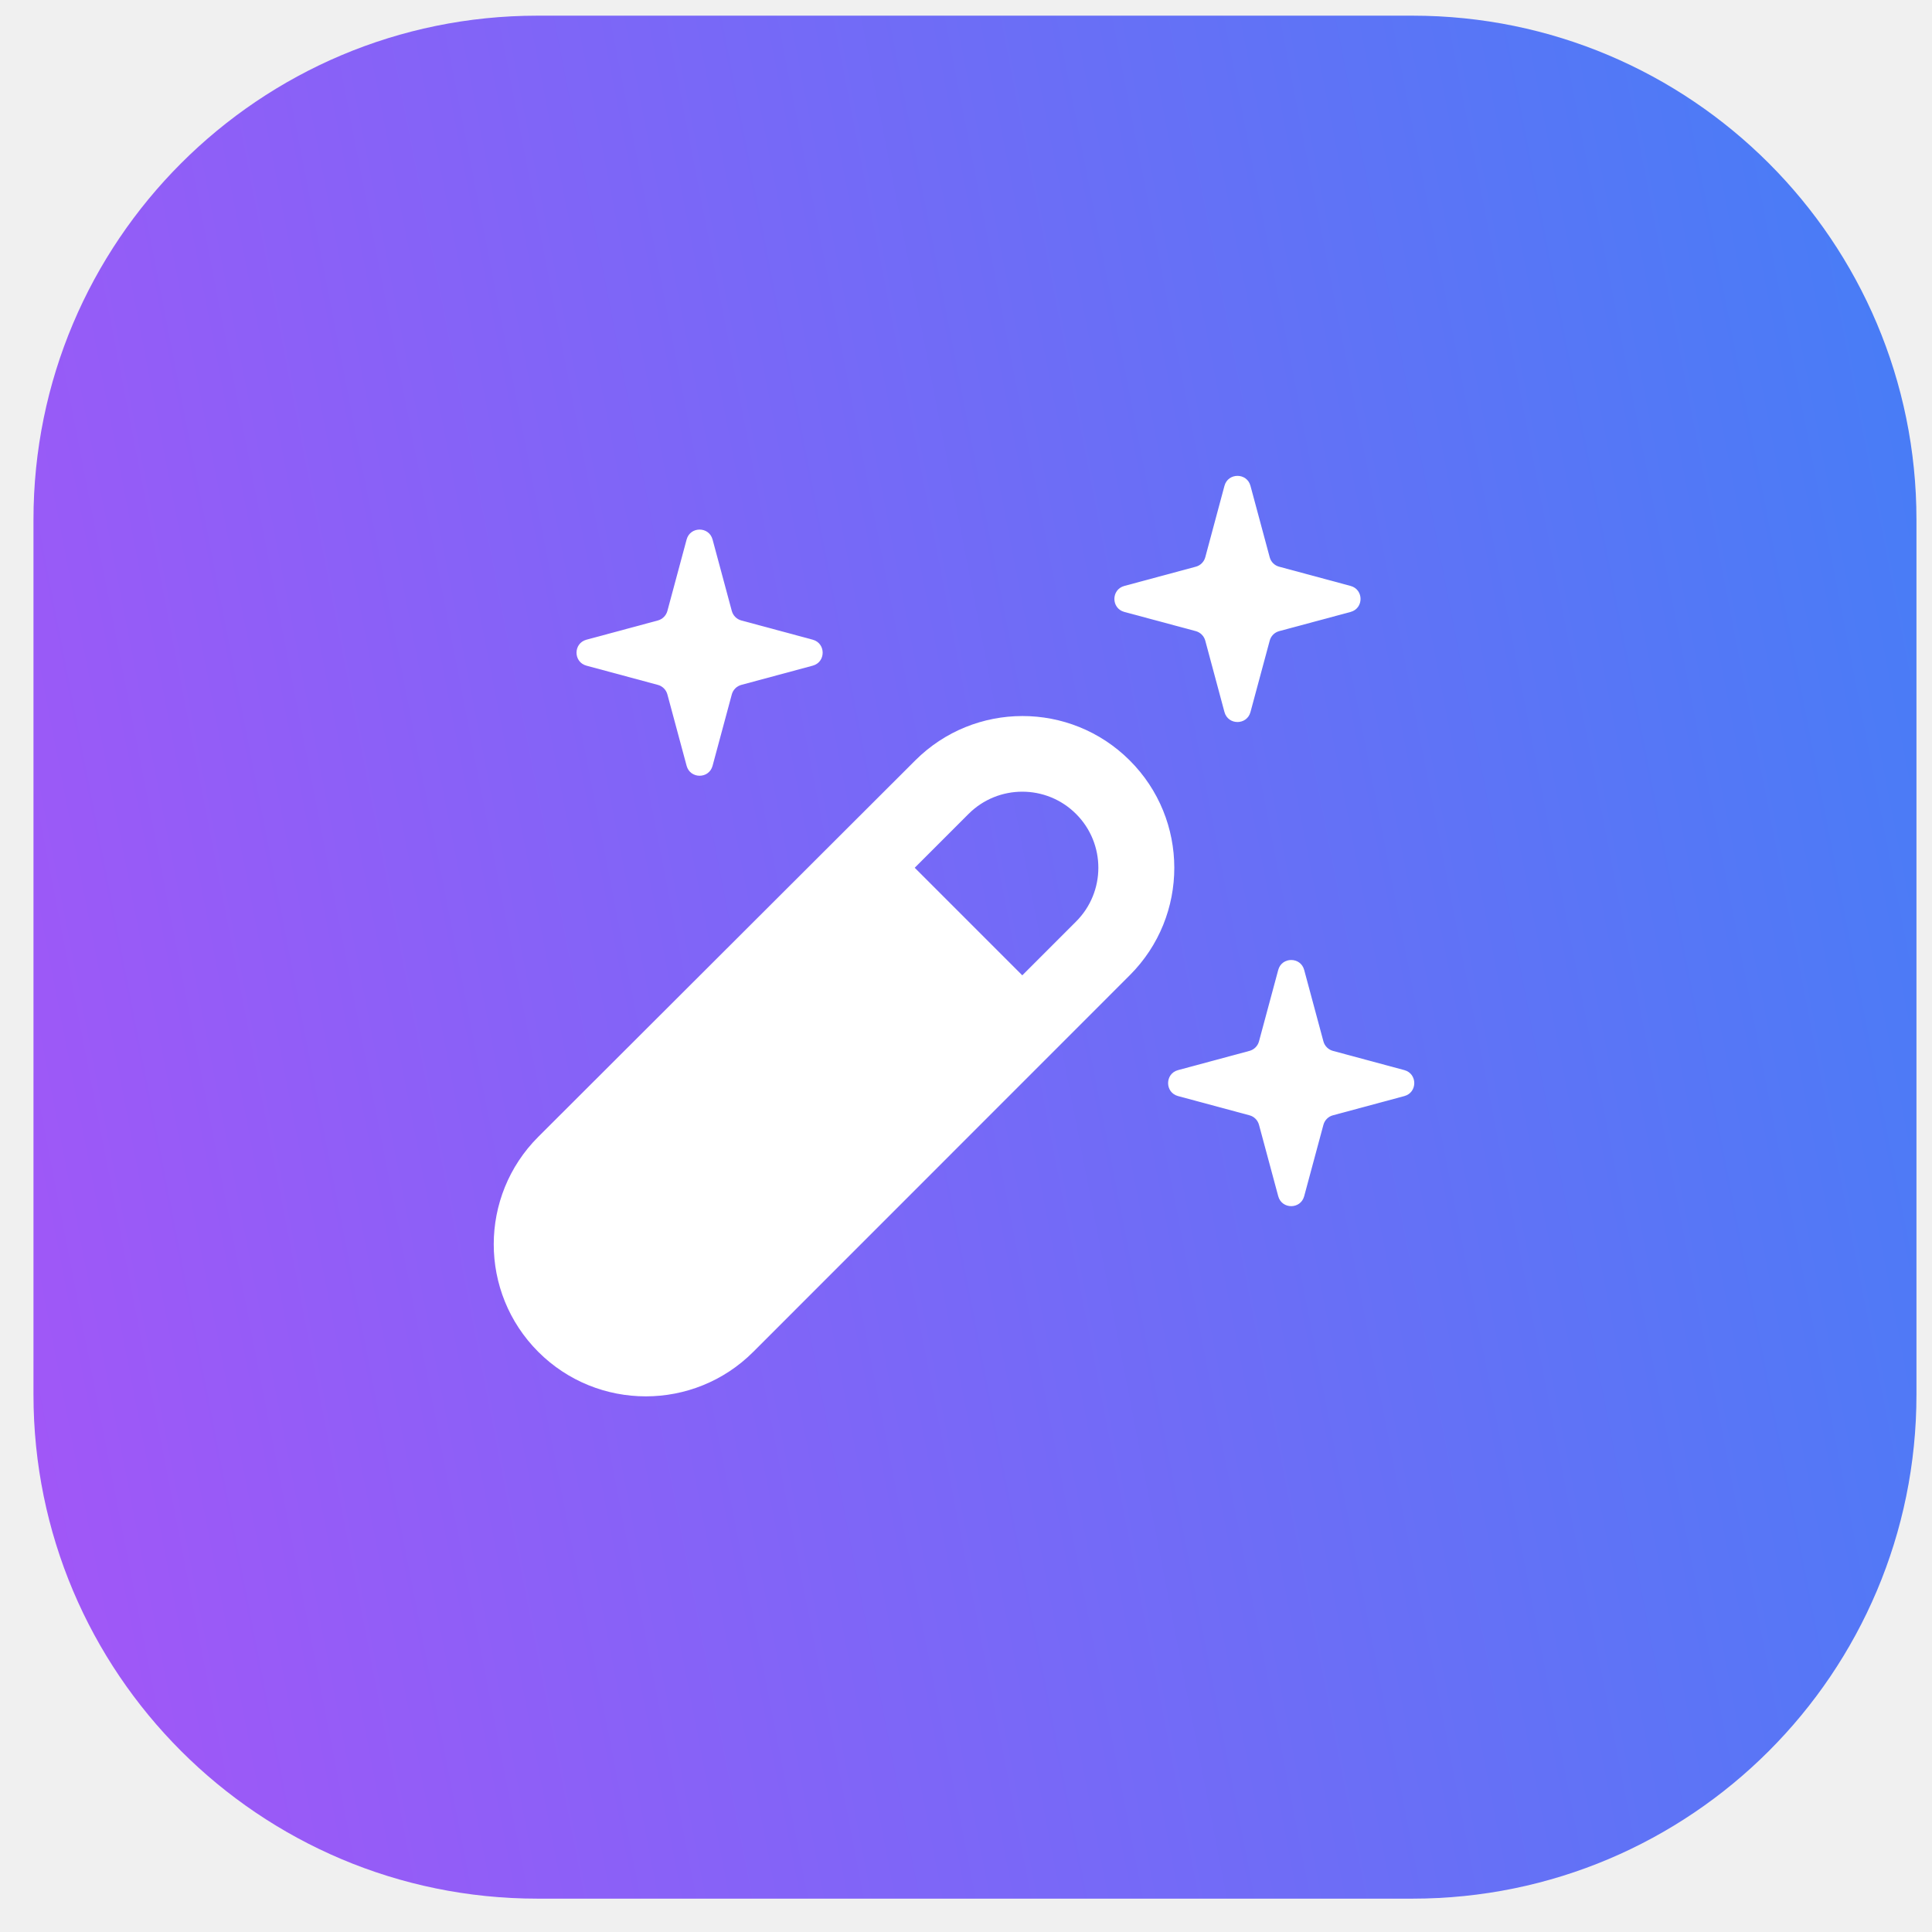
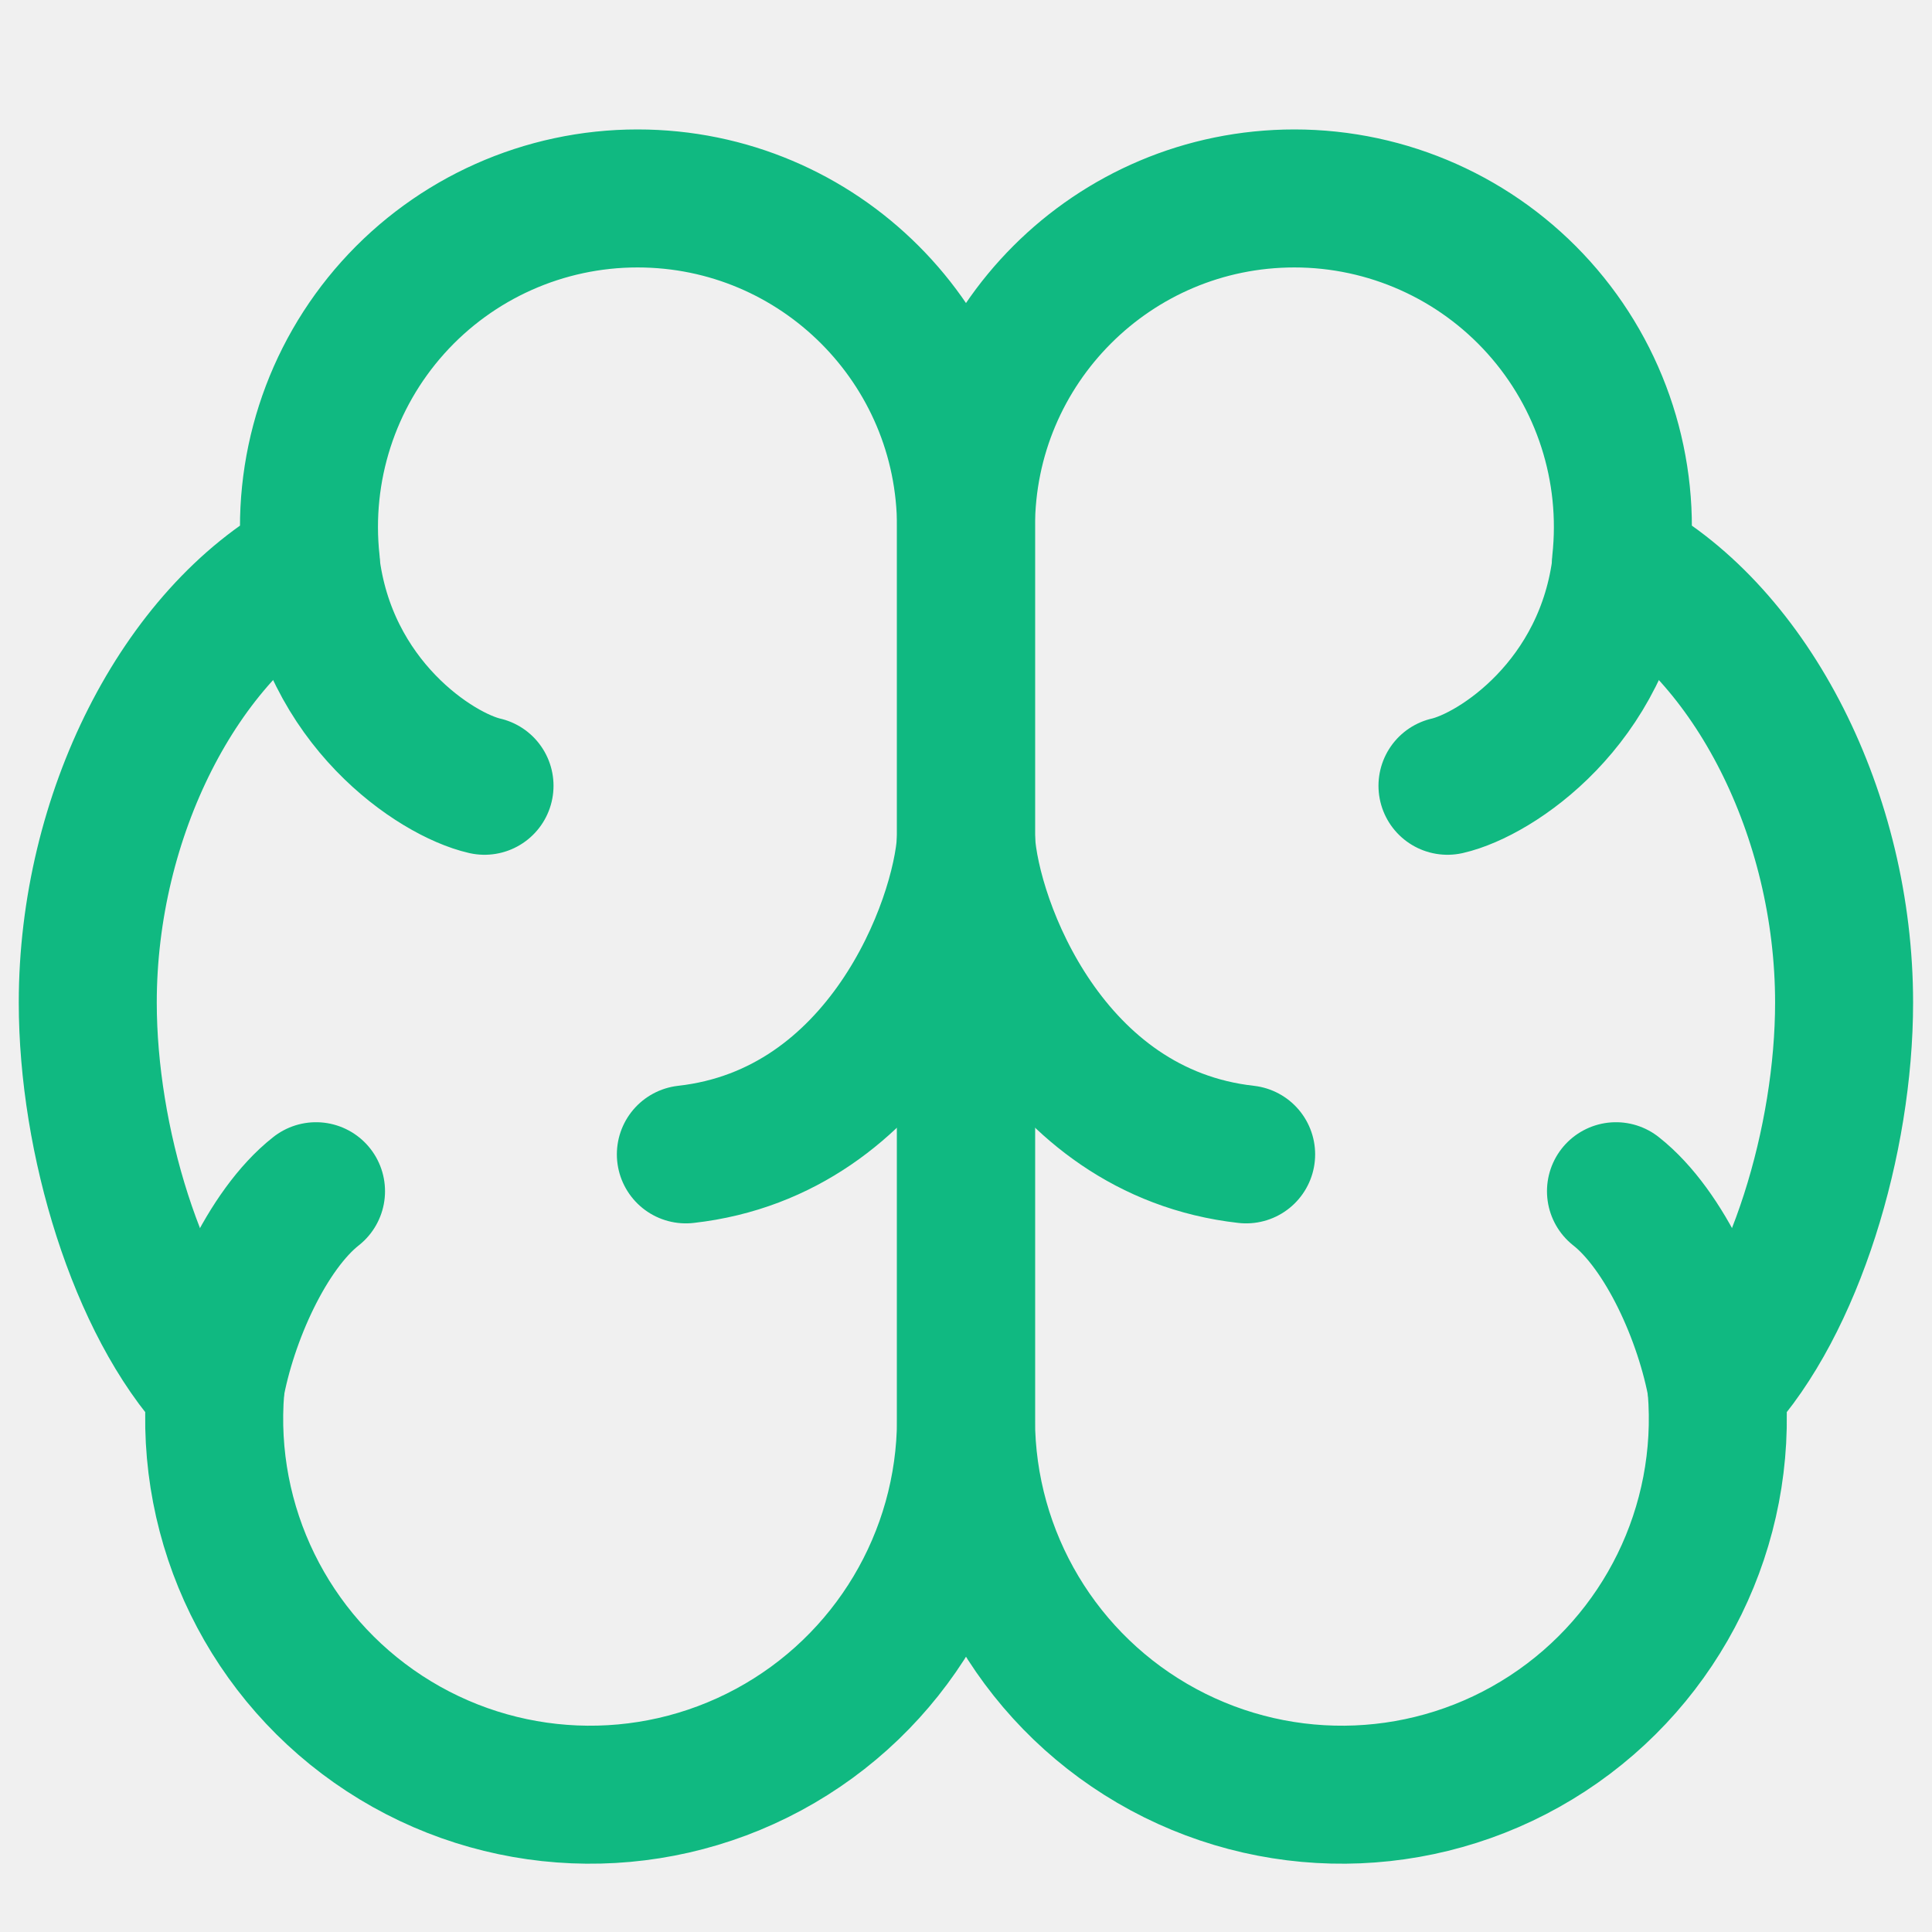
- <svg xmlns="http://www.w3.org/2000/svg" width="46" height="46" viewBox="0 0 46 46" fill="none">
-   <rect x="0.797" y="0.373" width="44.833" height="44.833" rx="12" fill="url(#paint0_linear_8908_4950)" />
-   <path fill-rule="evenodd" clip-rule="evenodd" d="M17.936 32.186L26.901 23.218C28.315 21.804 28.312 19.511 26.894 18.101C25.482 16.696 23.201 16.698 21.792 18.105L12.818 27.065C11.402 28.478 11.402 30.772 12.816 32.187C14.23 33.6 16.523 33.6 17.936 32.186ZM21.779 20.661L24.34 23.222L25.621 21.941C26.328 21.234 26.328 20.087 25.621 19.38C24.914 18.673 23.767 18.673 23.06 19.38L21.779 20.661Z" fill="white" />
-   <path d="M16.348 12.846C16.433 12.53 16.881 12.53 16.966 12.846L17.424 14.547C17.454 14.657 17.54 14.743 17.65 14.773L19.351 15.231C19.666 15.316 19.666 15.764 19.351 15.849L17.65 16.307C17.54 16.337 17.454 16.423 17.424 16.533L16.966 18.233C16.881 18.549 16.433 18.549 16.348 18.233L15.89 16.533C15.86 16.423 15.774 16.337 15.664 16.307L13.963 15.849C13.648 15.764 13.648 15.316 13.963 15.231L15.664 14.773C15.774 14.743 15.86 14.657 15.89 14.547L16.348 12.846Z" fill="white" />
-   <path d="M29.154 11.567C29.24 11.251 29.688 11.251 29.773 11.567L30.231 13.268C30.26 13.378 30.346 13.464 30.457 13.493L32.157 13.951C32.473 14.036 32.473 14.485 32.157 14.57L30.457 15.027C30.346 15.057 30.26 15.143 30.231 15.254L29.773 16.954C29.688 17.27 29.24 17.27 29.154 16.954L28.697 15.254C28.667 15.143 28.581 15.057 28.471 15.027L26.77 14.57C26.454 14.485 26.454 14.036 26.77 13.951L28.471 13.493C28.581 13.464 28.667 13.378 28.697 13.268L29.154 11.567Z" fill="white" />
-   <path d="M30.434 23.094C30.519 22.778 30.967 22.778 31.052 23.094L31.51 24.795C31.54 24.905 31.626 24.991 31.736 25.021L33.437 25.479C33.752 25.564 33.752 26.012 33.437 26.097L31.736 26.555C31.626 26.584 31.54 26.671 31.51 26.781L31.052 28.481C30.967 28.797 30.519 28.797 30.434 28.481L29.976 26.781C29.946 26.671 29.86 26.584 29.75 26.555L28.049 26.097C27.733 26.012 27.733 25.564 28.049 25.479L29.75 25.021C29.86 24.991 29.946 24.905 29.976 24.795L30.434 23.094Z" fill="white" />
-   <defs>
-     <linearGradient id="paint0_linear_8908_4950" x1="51.607" y1="16.812" x2="-2.192" y2="27.273" gradientUnits="userSpaceOnUse">
-       <stop stop-color="#4080F6" />
-       <stop offset="1" stop-color="#A356F7" />
-     </linearGradient>
-   </defs>
+ <svg xmlns="http://www.w3.org/2000/svg" width="128" height="128" viewBox="0 0 14 14" fill="#10B981">
+   <g fill="none" stroke="#10B981" stroke-linecap="round" stroke-linejoin="round">
+     <path d="M4.62 1.438A2.38 2.38 0 0 1 7 3.818v6.47a2.724 2.724 0 1 1-5.439-.228C.994 9.45.636 8.26.636 7.265c0-1.354.665-2.67 1.617-3.189A2.38 2.38 0 0 1 4.62 1.438" />
+     <path d="M3.511 5.694c-.35-.08-1.141-.599-1.26-1.611M4.97 8.365C6.398 8.205 6.963 6.699 7 6.086M2.29 8.632c-.356.28-.64.917-.731 1.427M9.38 1.438A2.38 2.38 0 0 0 7 3.818v6.47a2.724 2.724 0 1 0 5.439-.228c.567-.61.924-1.8.924-2.795c0-1.354-.664-2.67-1.617-3.189A2.38 2.38 0 0 0 9.38 1.438" />
+     <path d="M10.489 5.694c.35-.08 1.141-.599 1.26-1.611M9.03 8.365C7.602 8.205 7.037 6.699 7 6.086m4.71 2.546c.356.28.64.917.731 1.427" />
+   </g>
</svg>
